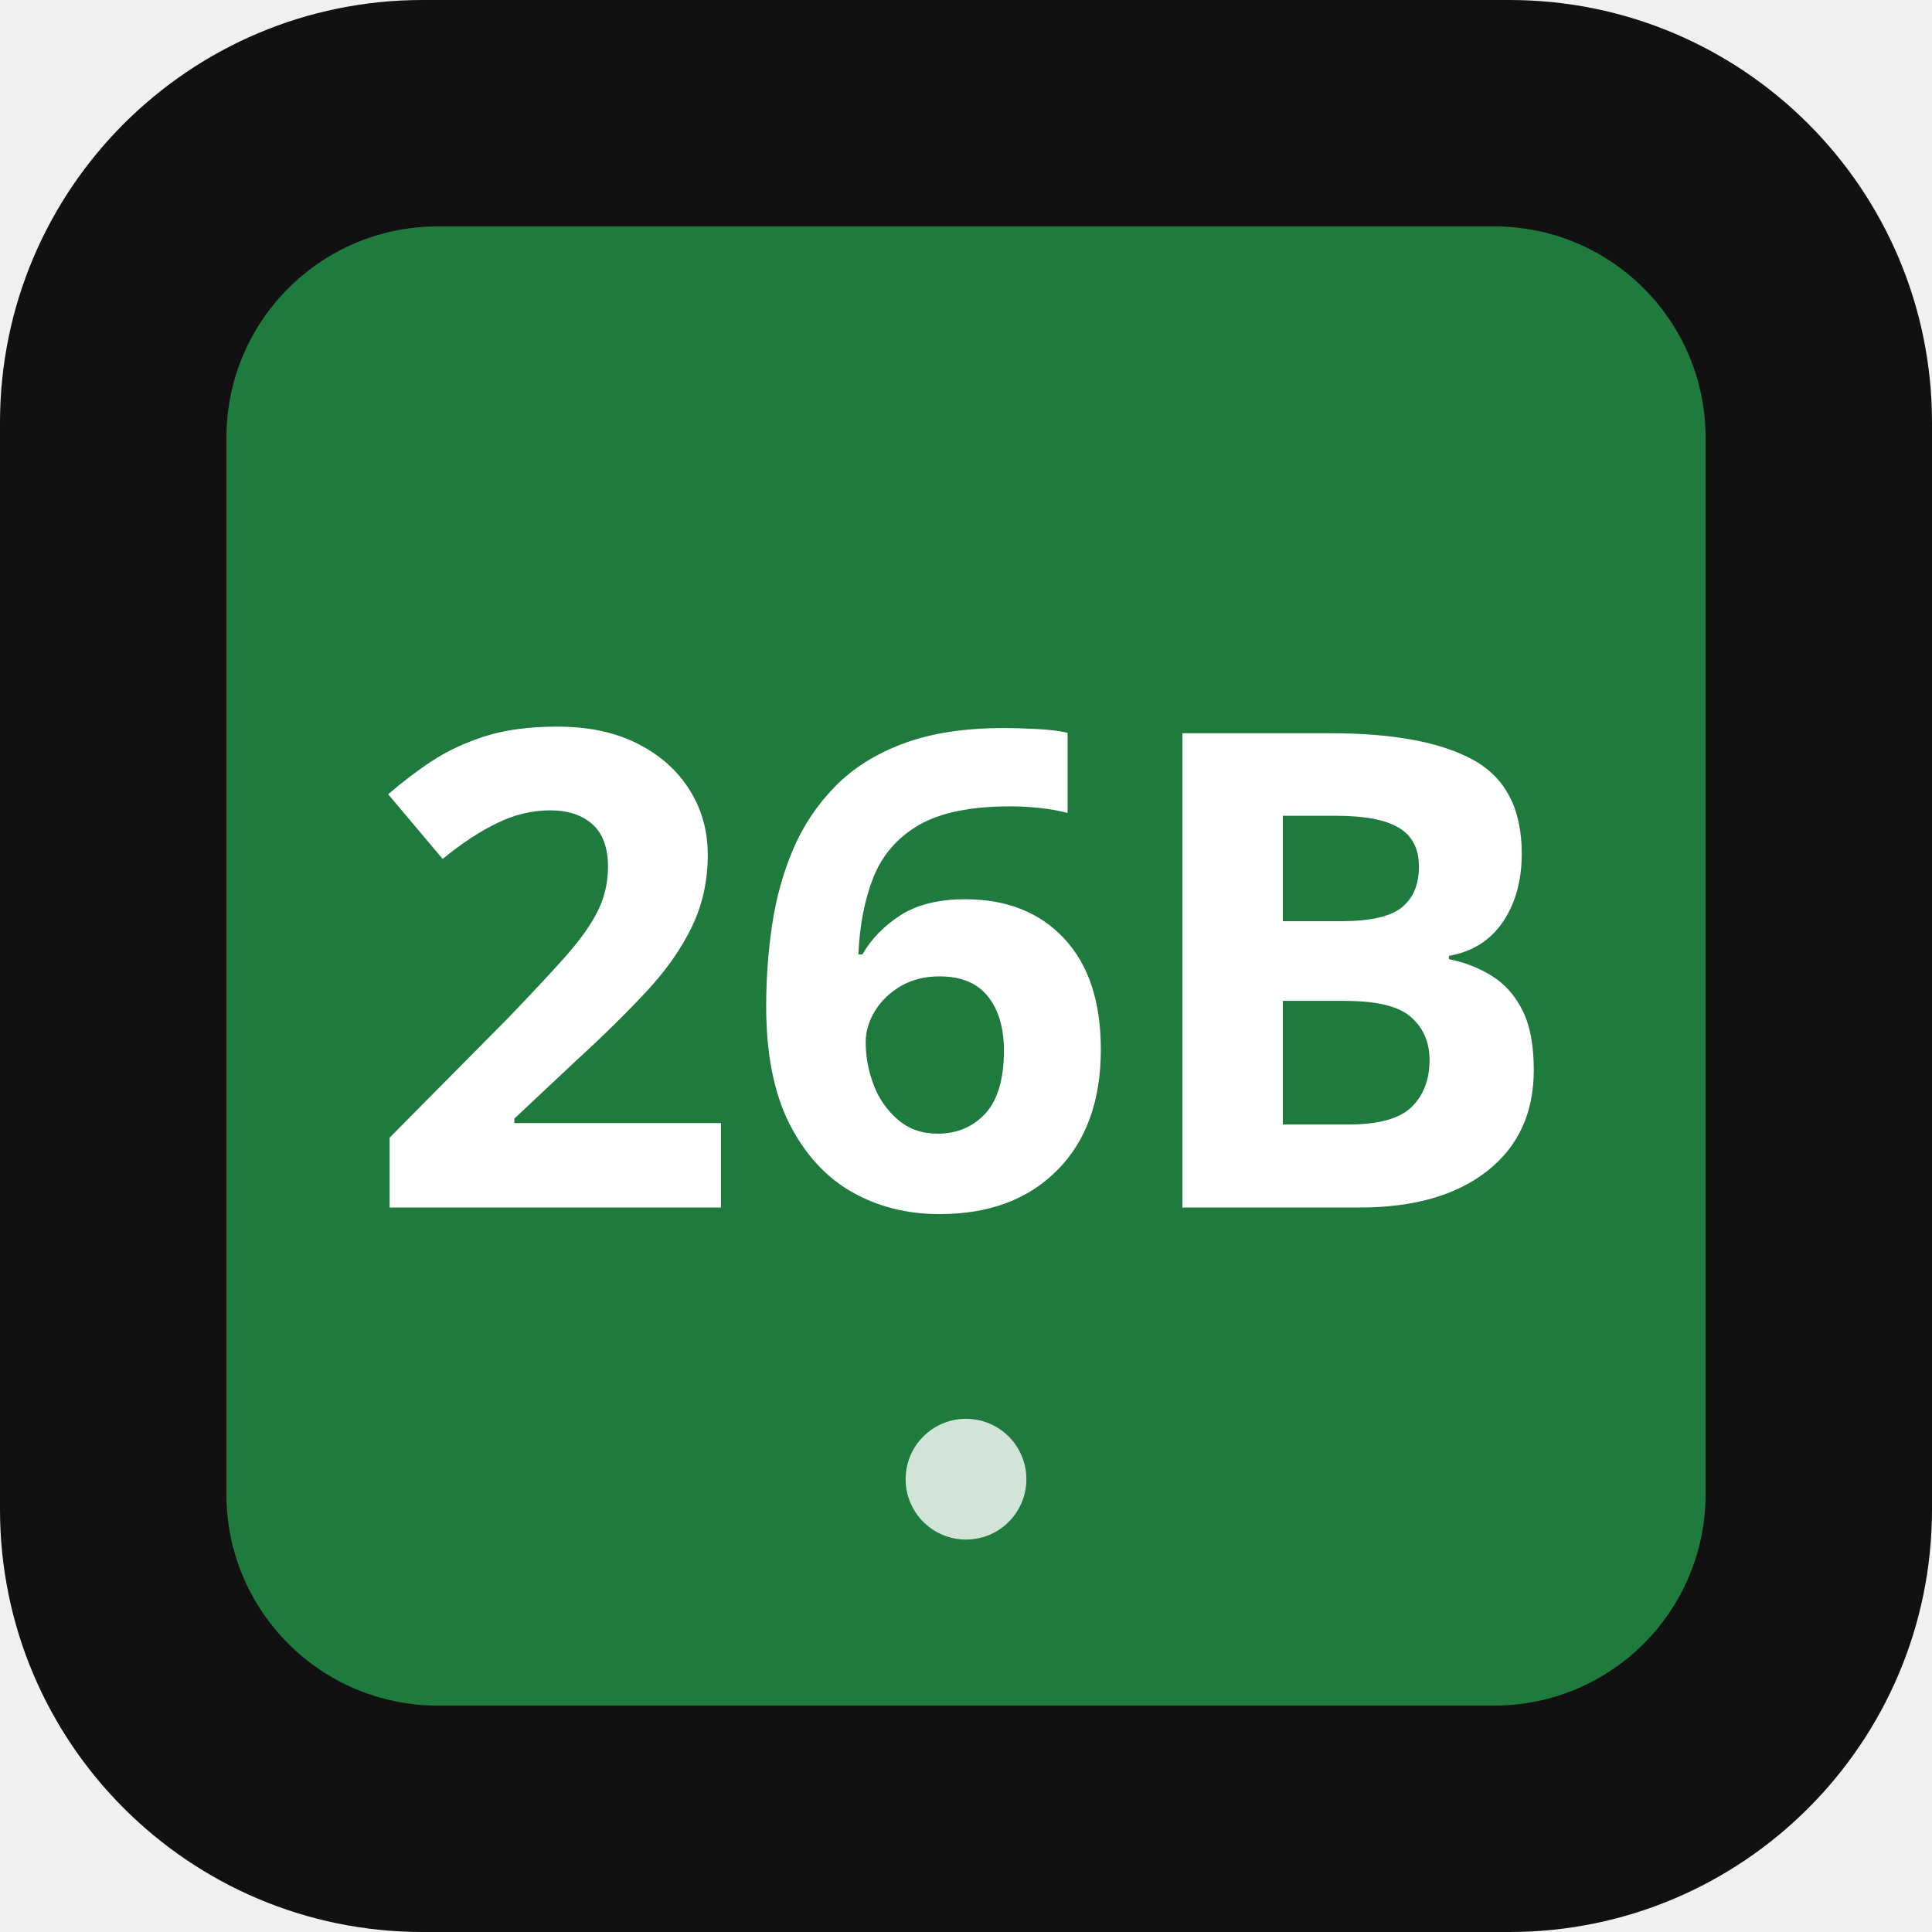
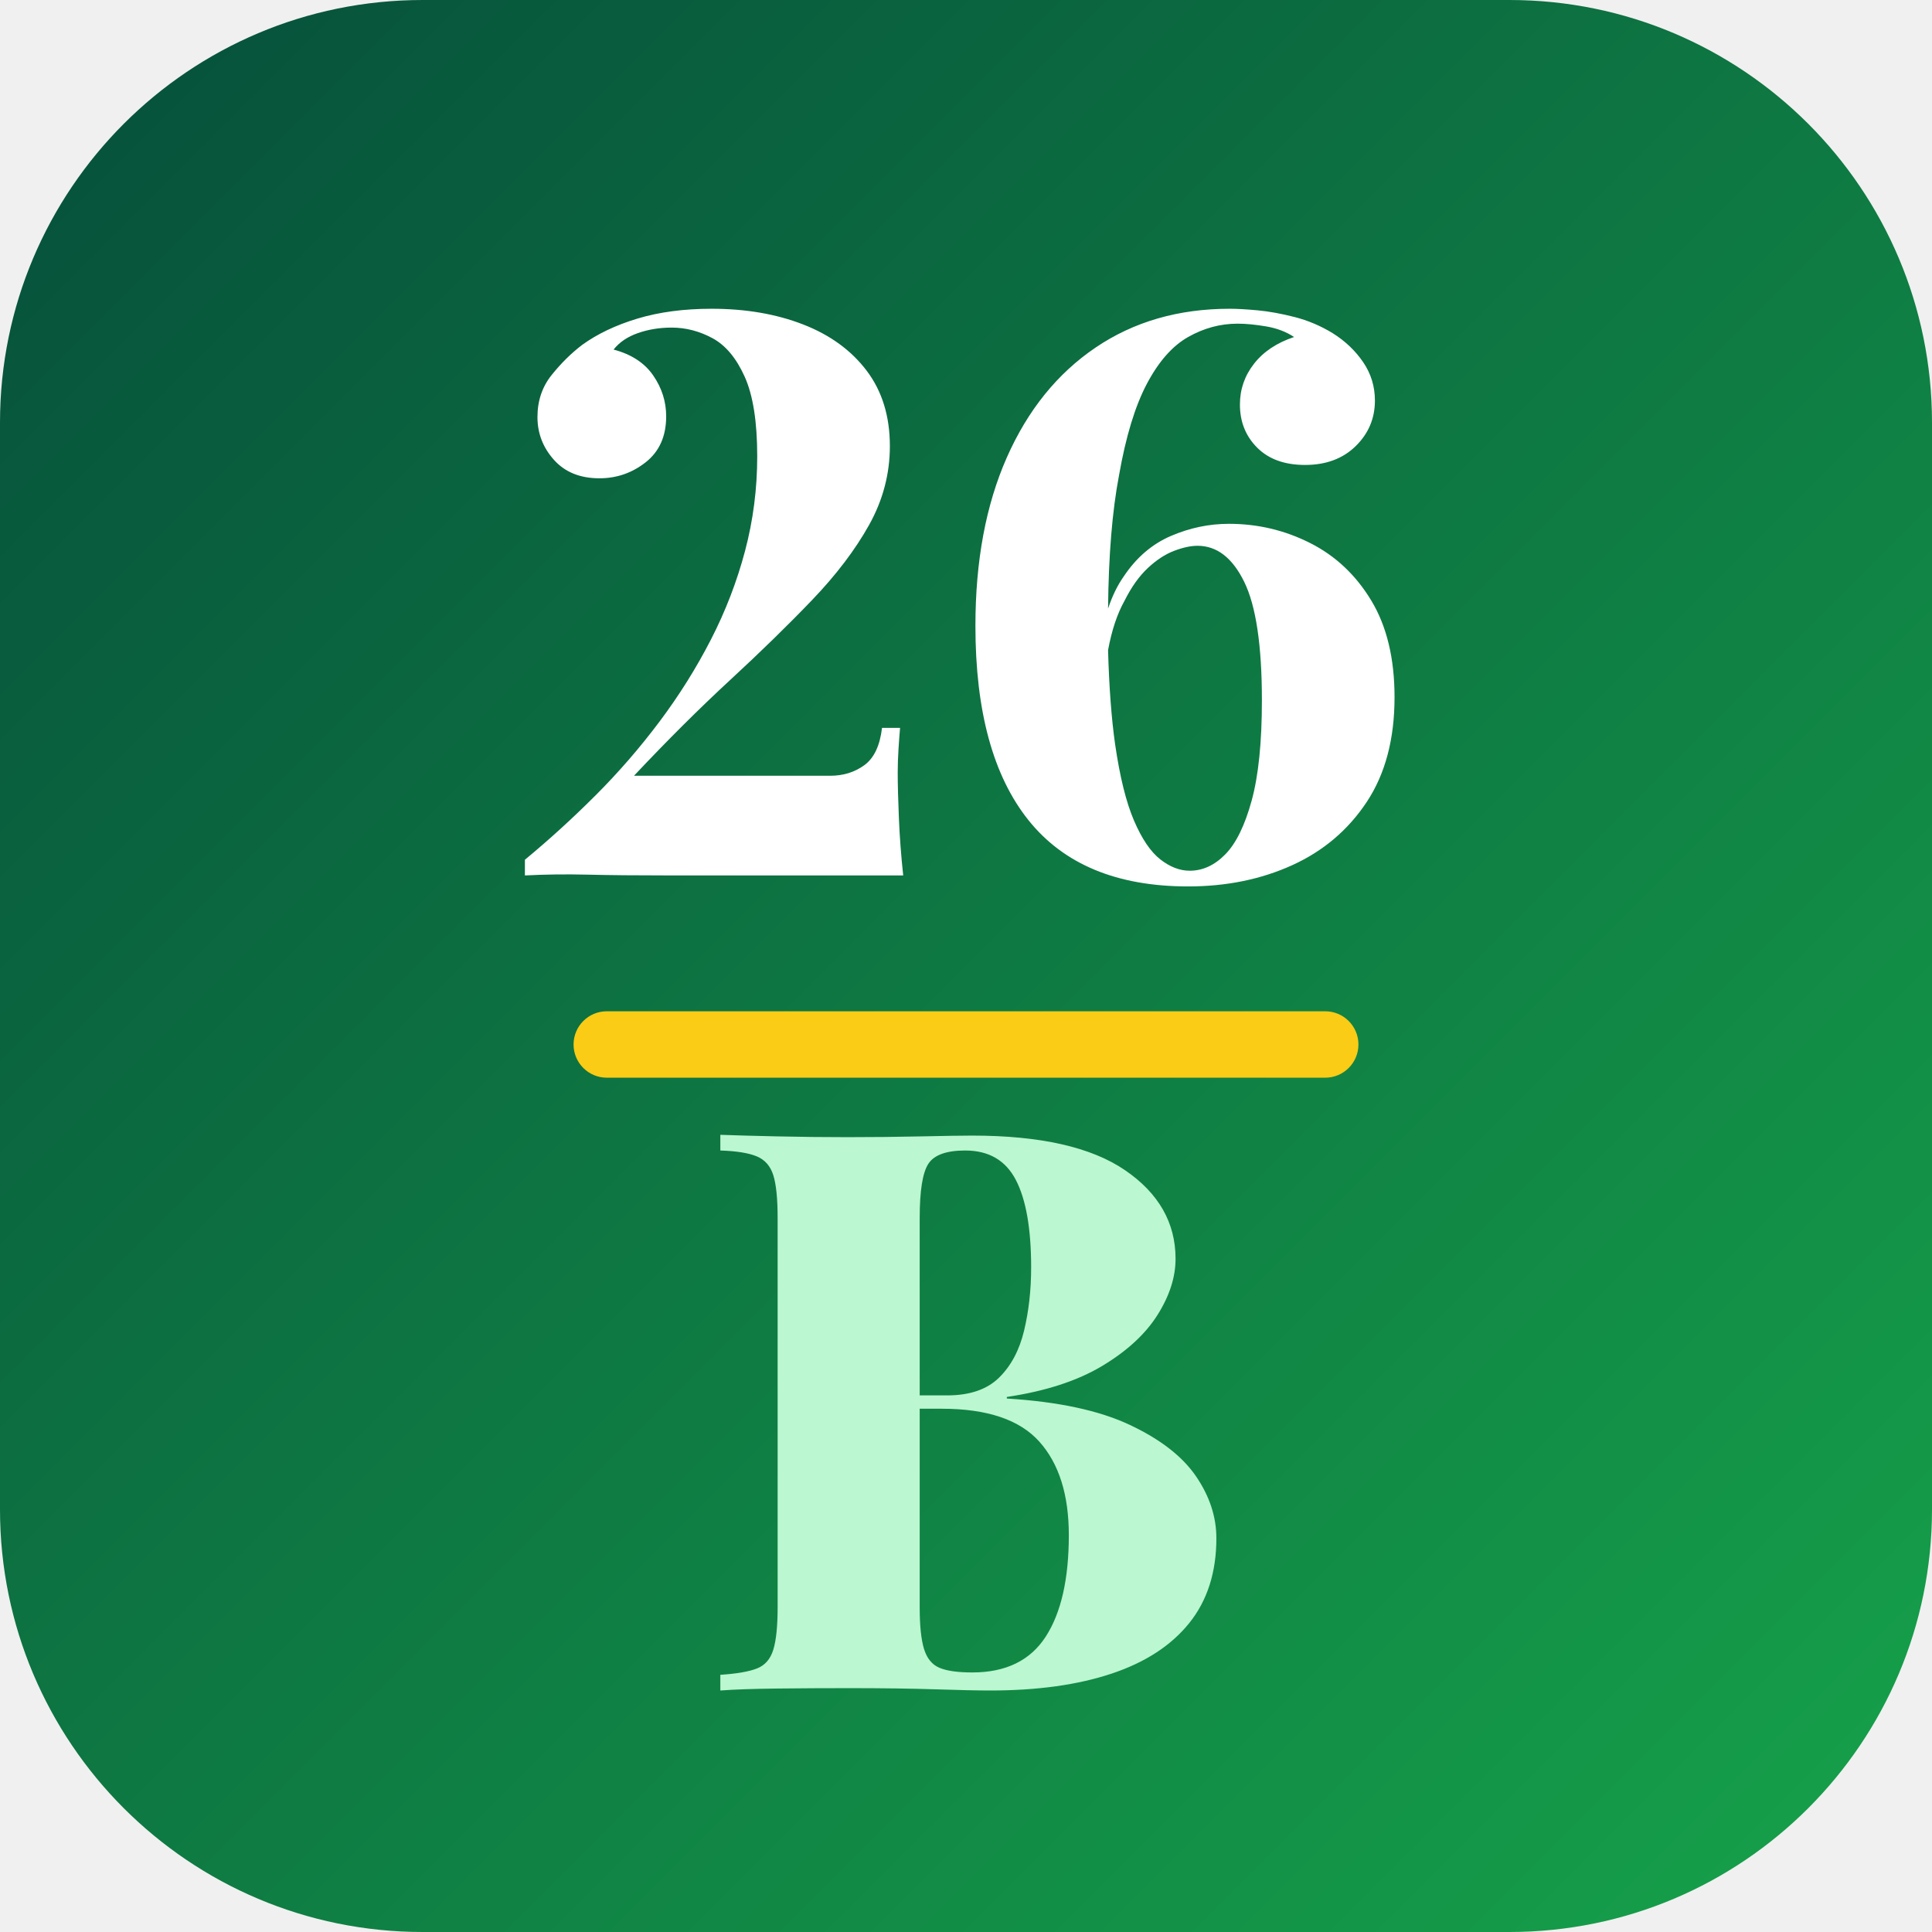
- <svg xmlns="http://www.w3.org/2000/svg" width="128" height="128" viewBox="0 0 128 128" fill="none">
-   <rect width="128" height="128" rx="28" fill="#111111" />
-   <rect x="15" y="15" width="98" height="98" rx="14" fill="#1F7A3E" />
-   <text x="64" y="80" fill="white" font-family="system-ui, sans-serif" font-weight="900" font-size="44" text-anchor="middle">26B</text>
-   <circle cx="64" cy="98" r="4" fill="white" opacity="0.8" />
+ <svg xmlns="http://www.w3.org/2000/svg" viewBox="0 0 64 64">
+   <defs>
+     <linearGradient id="g" x1="0" y1="0" x2="1" y2="1">
+       <stop offset="0" stop-color="#064e3b" />
+       <stop offset="1" stop-color="#16a34a" />
+     </linearGradient>
+   </defs>
+   <rect width="64" height="64" rx="14" fill="url(#g)" />
+   <path d="M23.576 10.228Q25.266 10.228 26.605 10.748Q27.944 11.268 28.711 12.282Q29.478 13.296 29.478 14.778Q29.478 16.156 28.789 17.391Q28.1 18.626 26.904 19.874Q25.708 21.122 24.187 22.526Q22.666 23.93 21.002 25.698H27.502Q28.152 25.698 28.633 25.347Q29.114 24.996 29.218 24.112H29.816Q29.79 24.398 29.764 24.814Q29.738 25.23 29.738 25.594Q29.738 26.166 29.777 27.102Q29.816 28.038 29.92 29.0H22.25Q20.534 29.0 19.468 28.974Q18.402 28.948 17.388 29.0V28.48Q18.584 27.492 19.728 26.348Q20.872 25.204 21.847 23.904Q22.822 22.604 23.55 21.187Q24.278 19.77 24.681 18.249Q25.084 16.728 25.084 15.116Q25.084 13.4 24.668 12.477Q24.252 11.554 23.602 11.203Q22.952 10.852 22.25 10.852Q21.652 10.852 21.132 11.034Q20.612 11.216 20.326 11.58Q21.21 11.814 21.639 12.438Q22.068 13.062 22.068 13.79Q22.068 14.778 21.392 15.311Q20.716 15.844 19.858 15.844Q18.896 15.844 18.35 15.233Q17.804 14.622 17.804 13.816Q17.804 13.01 18.272 12.425Q18.74 11.84 19.286 11.424Q20.04 10.878 21.119 10.553Q22.198 10.228 23.576 10.228ZM40.736 10.228Q41.1 10.228 41.659 10.28Q42.218 10.332 42.881 10.501Q43.544 10.67 44.142 11.034Q44.766 11.424 45.156 11.996Q45.546 12.568 45.546 13.27Q45.546 14.154 44.909 14.778Q44.272 15.402 43.232 15.402Q42.218 15.402 41.646 14.83Q41.074 14.258 41.074 13.4Q41.074 12.646 41.542 12.048Q42.01 11.45 42.868 11.164Q42.478 10.904 41.945 10.813Q41.412 10.722 40.996 10.722Q40.138 10.722 39.358 11.164Q38.578 11.606 37.993 12.711Q37.408 13.816 37.07 15.74Q36.732 17.508 36.706 20.16Q36.914 19.536 37.226 19.094Q37.85 18.158 38.786 17.755Q39.722 17.352 40.71 17.352Q42.14 17.352 43.401 17.989Q44.662 18.626 45.429 19.9Q46.196 21.174 46.196 23.098Q46.196 25.178 45.273 26.569Q44.35 27.96 42.803 28.662Q41.256 29.364 39.358 29.364Q35.822 29.364 34.067 27.167Q32.312 24.97 32.312 20.732Q32.312 17.508 33.352 15.155Q34.392 12.802 36.29 11.515Q38.188 10.228 40.736 10.228ZM36.706 21.538Q36.758 23.384 36.94 24.658Q37.174 26.27 37.564 27.18Q37.954 28.09 38.435 28.467Q38.916 28.844 39.41 28.844Q40.06 28.844 40.593 28.298Q41.126 27.752 41.464 26.517Q41.802 25.282 41.802 23.202Q41.802 20.472 41.217 19.276Q40.632 18.08 39.67 18.08Q39.332 18.08 38.89 18.249Q38.448 18.418 38.019 18.821Q37.59 19.224 37.252 19.9Q36.888 20.55 36.706 21.538Z" fill="#ffffff" />
+   <rect x="19" y="33.5" width="26" height="2.2" rx="1.1" fill="#facc15" />
+   <path d="M23.862 37.592Q24.564 37.618 25.734 37.644Q26.904 37.67 28.074 37.67Q29.348 37.67 30.531 37.644Q31.714 37.618 32.208 37.618Q35.588 37.618 37.265 38.762Q38.942 39.906 38.942 41.7Q38.942 42.61 38.344 43.559Q37.746 44.508 36.511 45.249Q35.276 45.99 33.352 46.276V46.328Q35.9 46.484 37.421 47.199Q38.942 47.914 39.618 48.902Q40.294 49.89 40.294 50.956Q40.294 52.646 39.397 53.764Q38.5 54.882 36.823 55.441Q35.146 56.0 32.806 56.0Q32.182 56.0 30.986 55.961Q29.79 55.922 28.126 55.922Q26.904 55.922 25.734 55.935Q24.564 55.948 23.862 56.0V55.48Q24.668 55.428 25.071 55.272Q25.474 55.116 25.617 54.648Q25.76 54.18 25.76 53.244V40.348Q25.76 39.386 25.617 38.931Q25.474 38.476 25.071 38.307Q24.668 38.138 23.862 38.112ZM30.466 46.666V53.244Q30.466 54.154 30.609 54.622Q30.752 55.09 31.116 55.246Q31.48 55.402 32.208 55.402Q33.872 55.402 34.639 54.219Q35.406 53.036 35.406 50.852Q35.406 48.85 34.431 47.758Q33.456 46.666 31.194 46.666ZM31.974 38.112Q31.038 38.112 30.752 38.554Q30.466 38.996 30.466 40.348V46.224H31.376Q32.494 46.224 33.092 45.639Q33.69 45.054 33.924 44.079Q34.158 43.104 34.158 41.986Q34.158 40.062 33.651 39.087Q33.144 38.112 31.974 38.112Z" fill="#bbf7d0" />
</svg>
